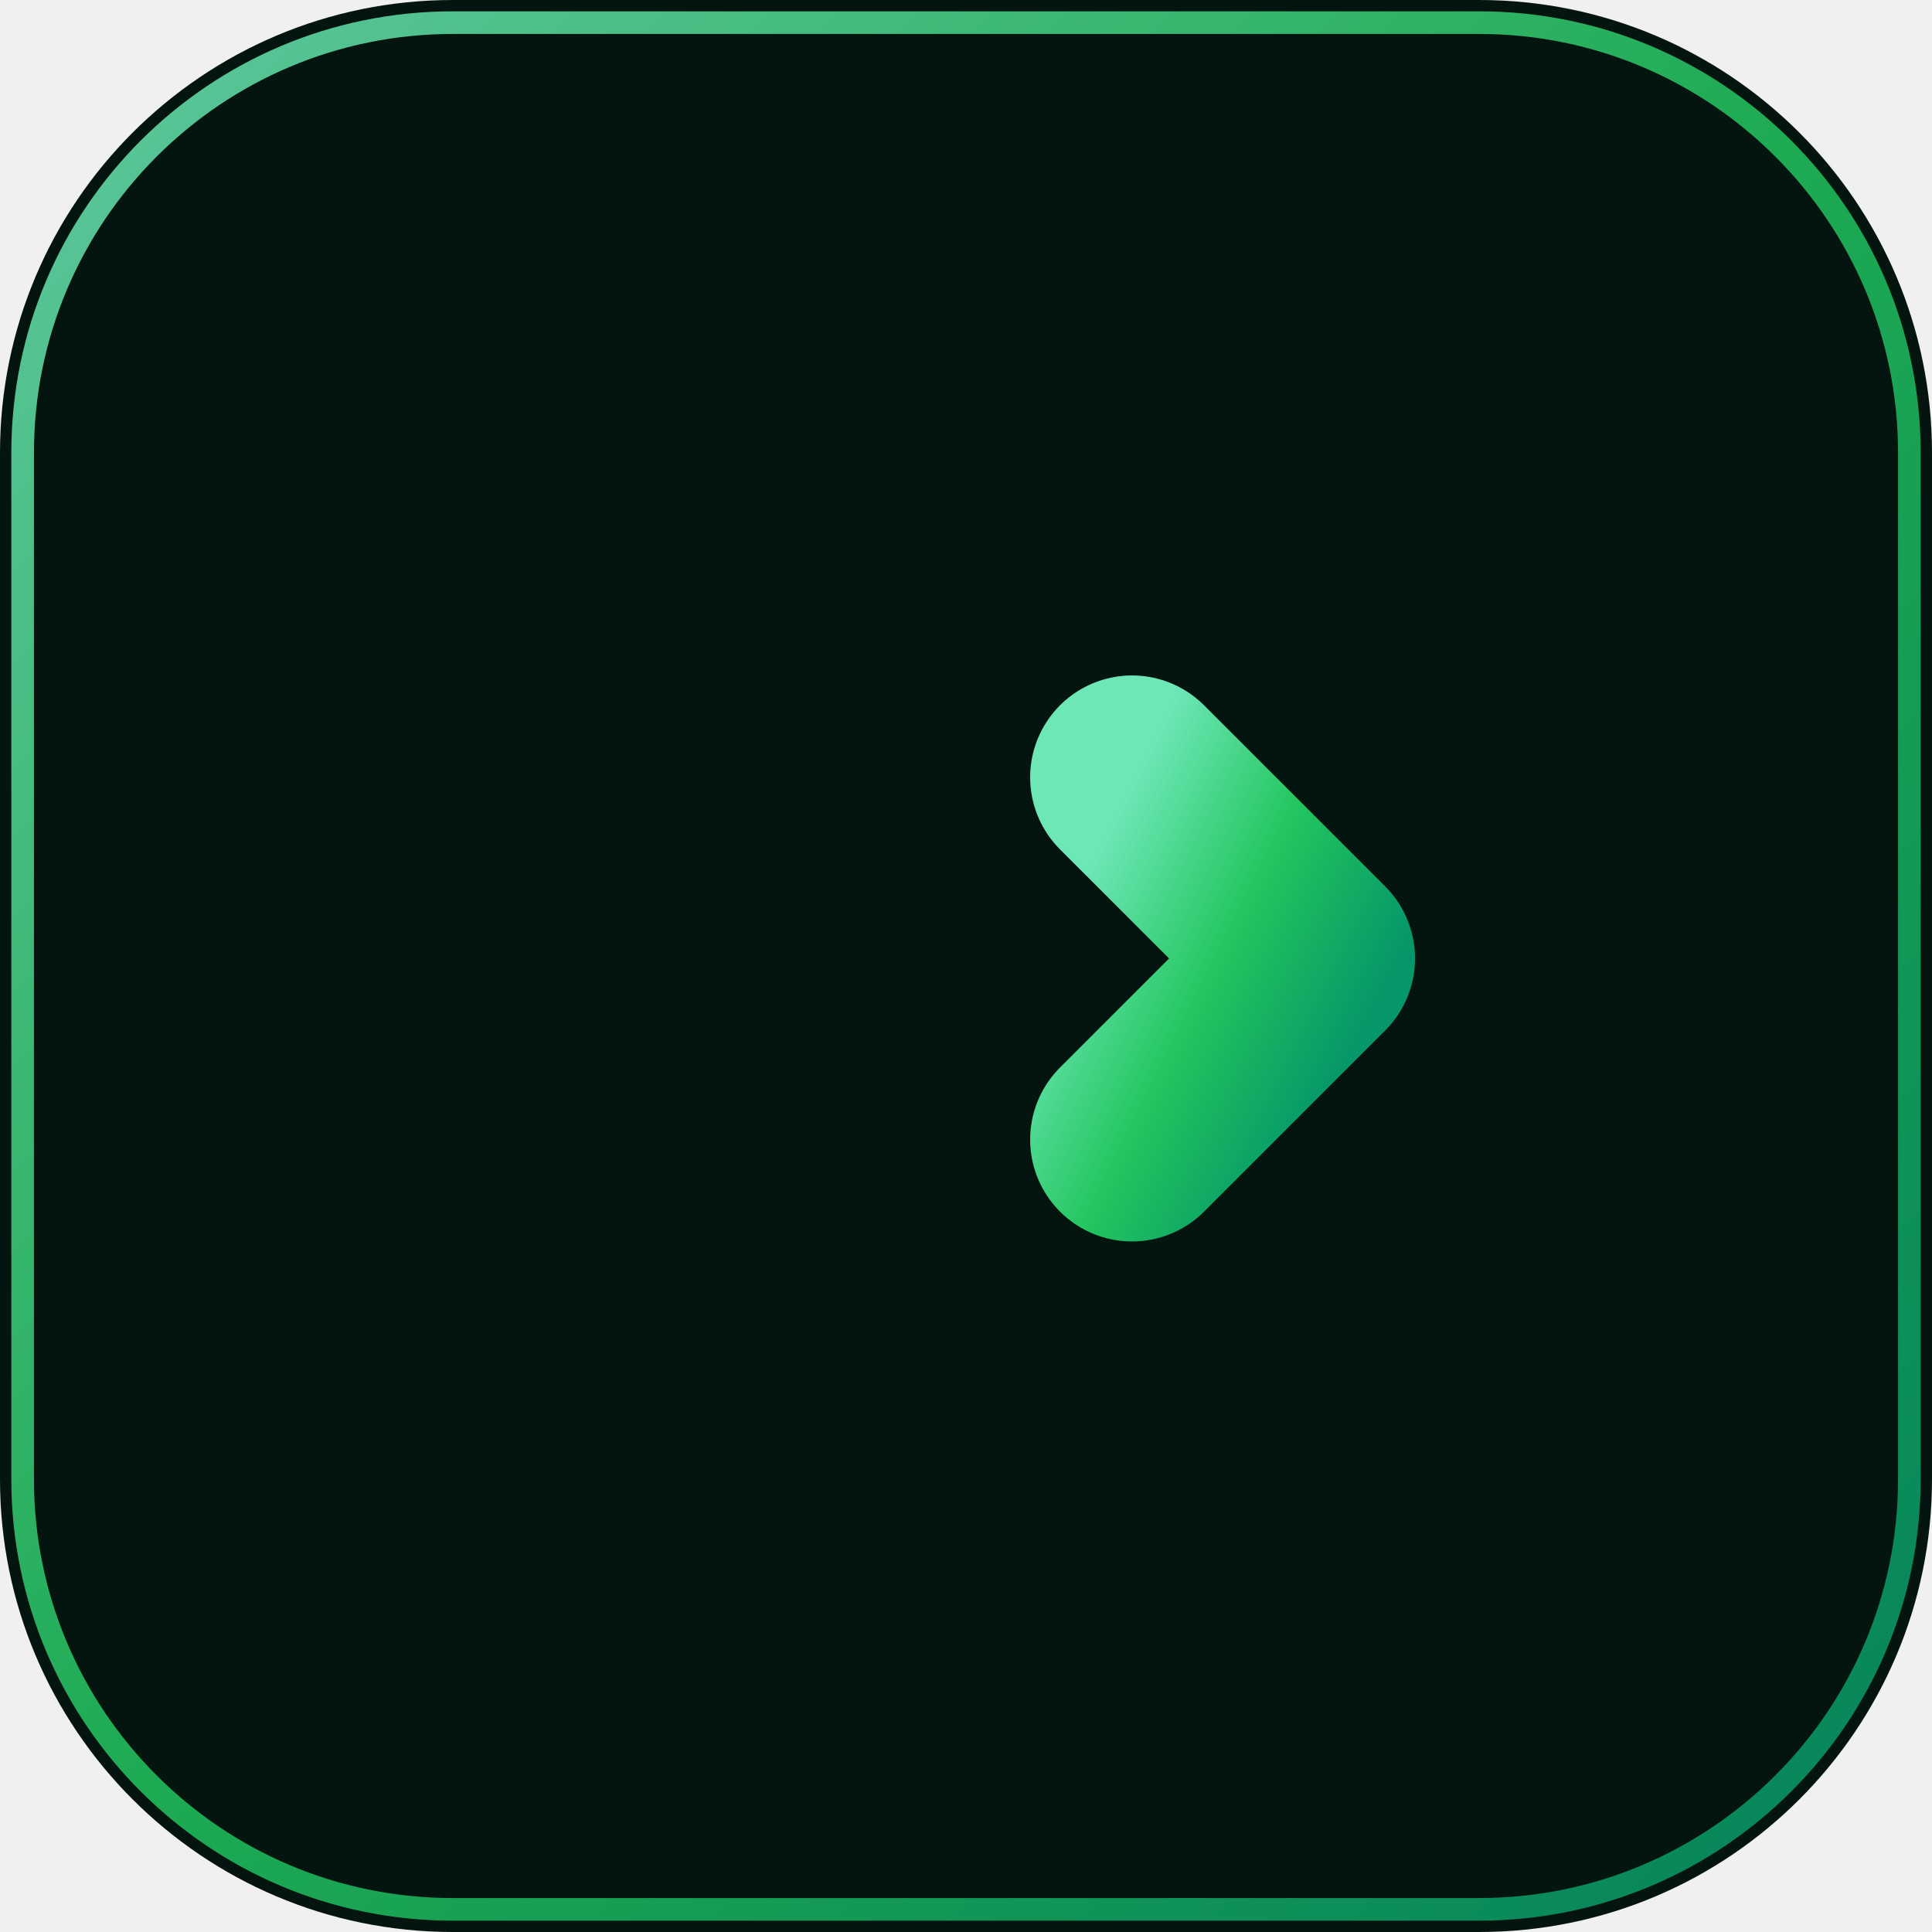
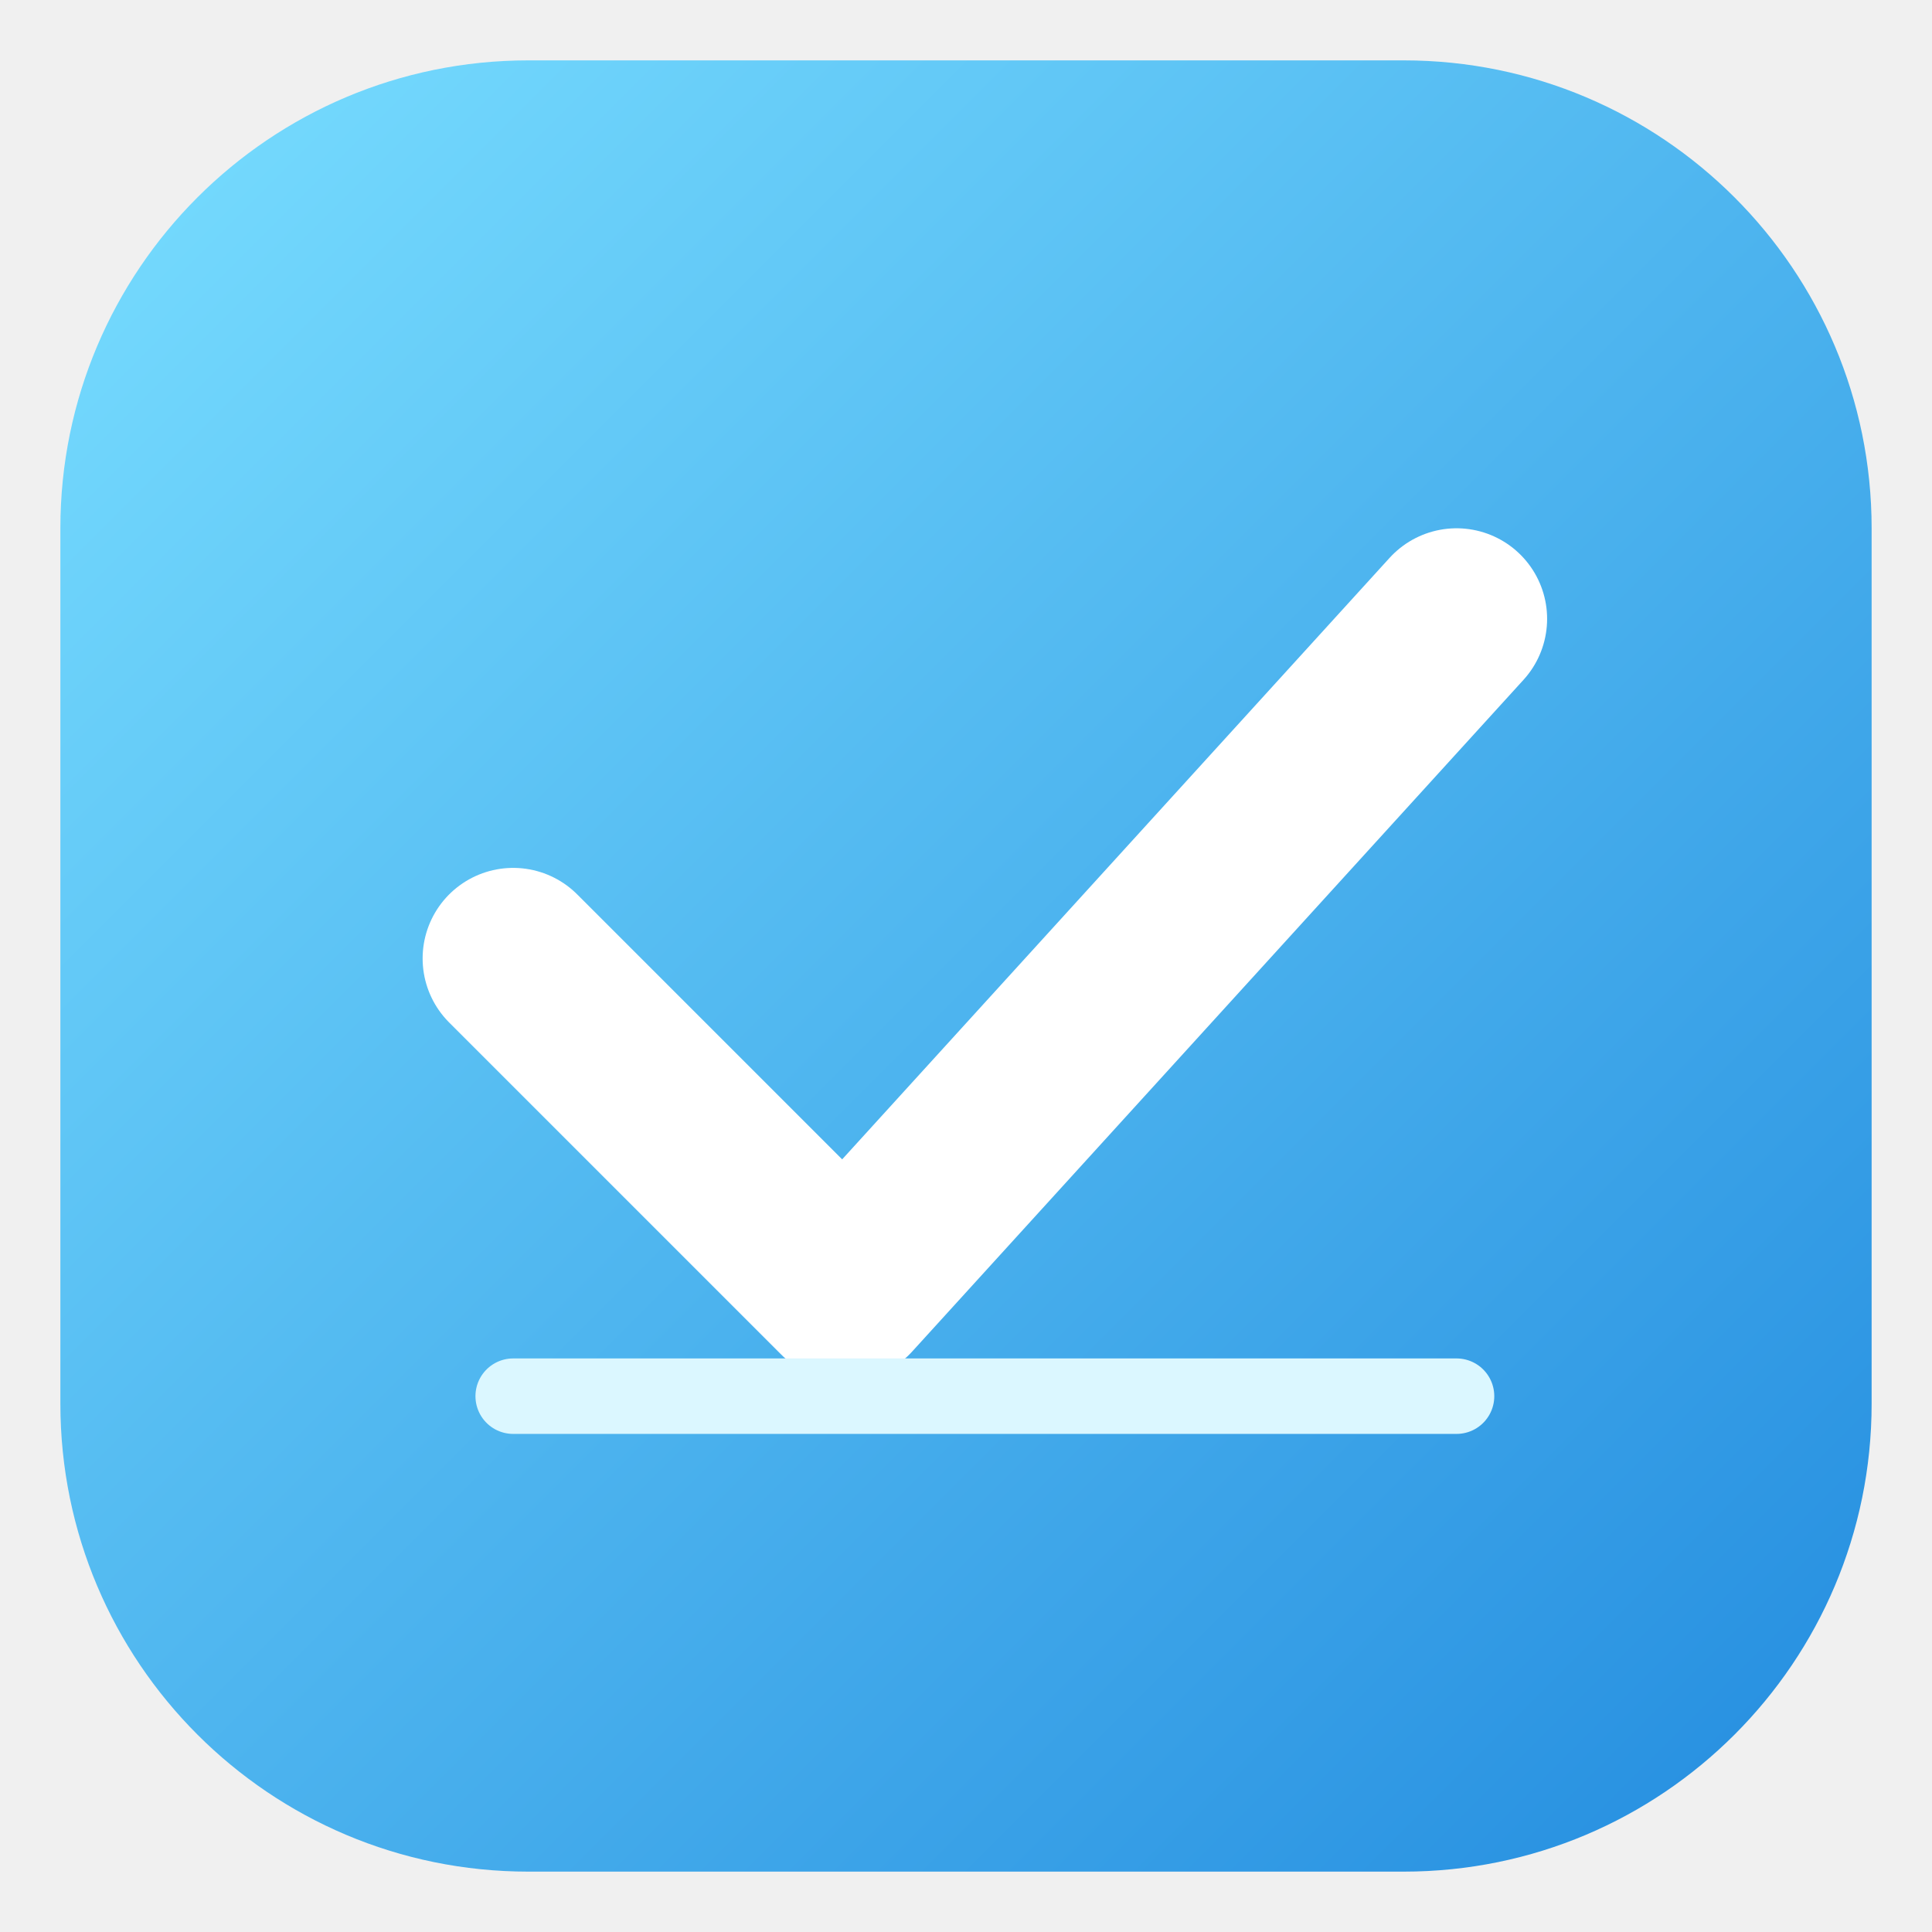
- <svg xmlns="http://www.w3.org/2000/svg" viewBox="0 0 512 512">
+ <svg xmlns="http://www.w3.org/2000/svg" width="256" height="256" viewBox="0 0 256 256">
  <defs>
-     <linearGradient id="lg" x1="0" y1="0" x2="1" y2="1">
-       <stop offset="0" stop-color="#6ee7b7" />
-       <stop offset=".5" stop-color="#22c55e" />
-       <stop offset="1" stop-color="#059669" />
+     <linearGradient id="sky" x1="0" y1="0" x2="1" y2="1">
+       <stop stop-color="#79DEFF" />
+       <stop offset="1" stop-color="#238CDF" />
    </linearGradient>
  </defs>
-   <rect width="512" height="512" rx="120" fill="#04140e" />
-   <rect x="6" y="6" width="500" height="500" rx="114" fill="none" stroke="url(#lg)" stroke-width="6" opacity=".85" />
-   <g fill="none" stroke="url(#lg)" stroke-width="54" stroke-linecap="round" stroke-linejoin="round">
-     <path d="M164 148V364" />
-     <path d="M164 148H324" />
-     <path d="M164 254H268" />
-     <path d="M300 206L348 254L300 302" />
-   </g>
+   <rect x="8" y="8" width="240" height="240" rx="62" fill="url(#sky)" />
+   <path d="M68 127l44 44 81-89" fill="none" stroke="#fff" stroke-width="24" stroke-linecap="round" stroke-linejoin="round" />
+   <path d="M68 185h125" fill="none" stroke="#DBF7FF" stroke-width="10" stroke-linecap="round" />
</svg>
